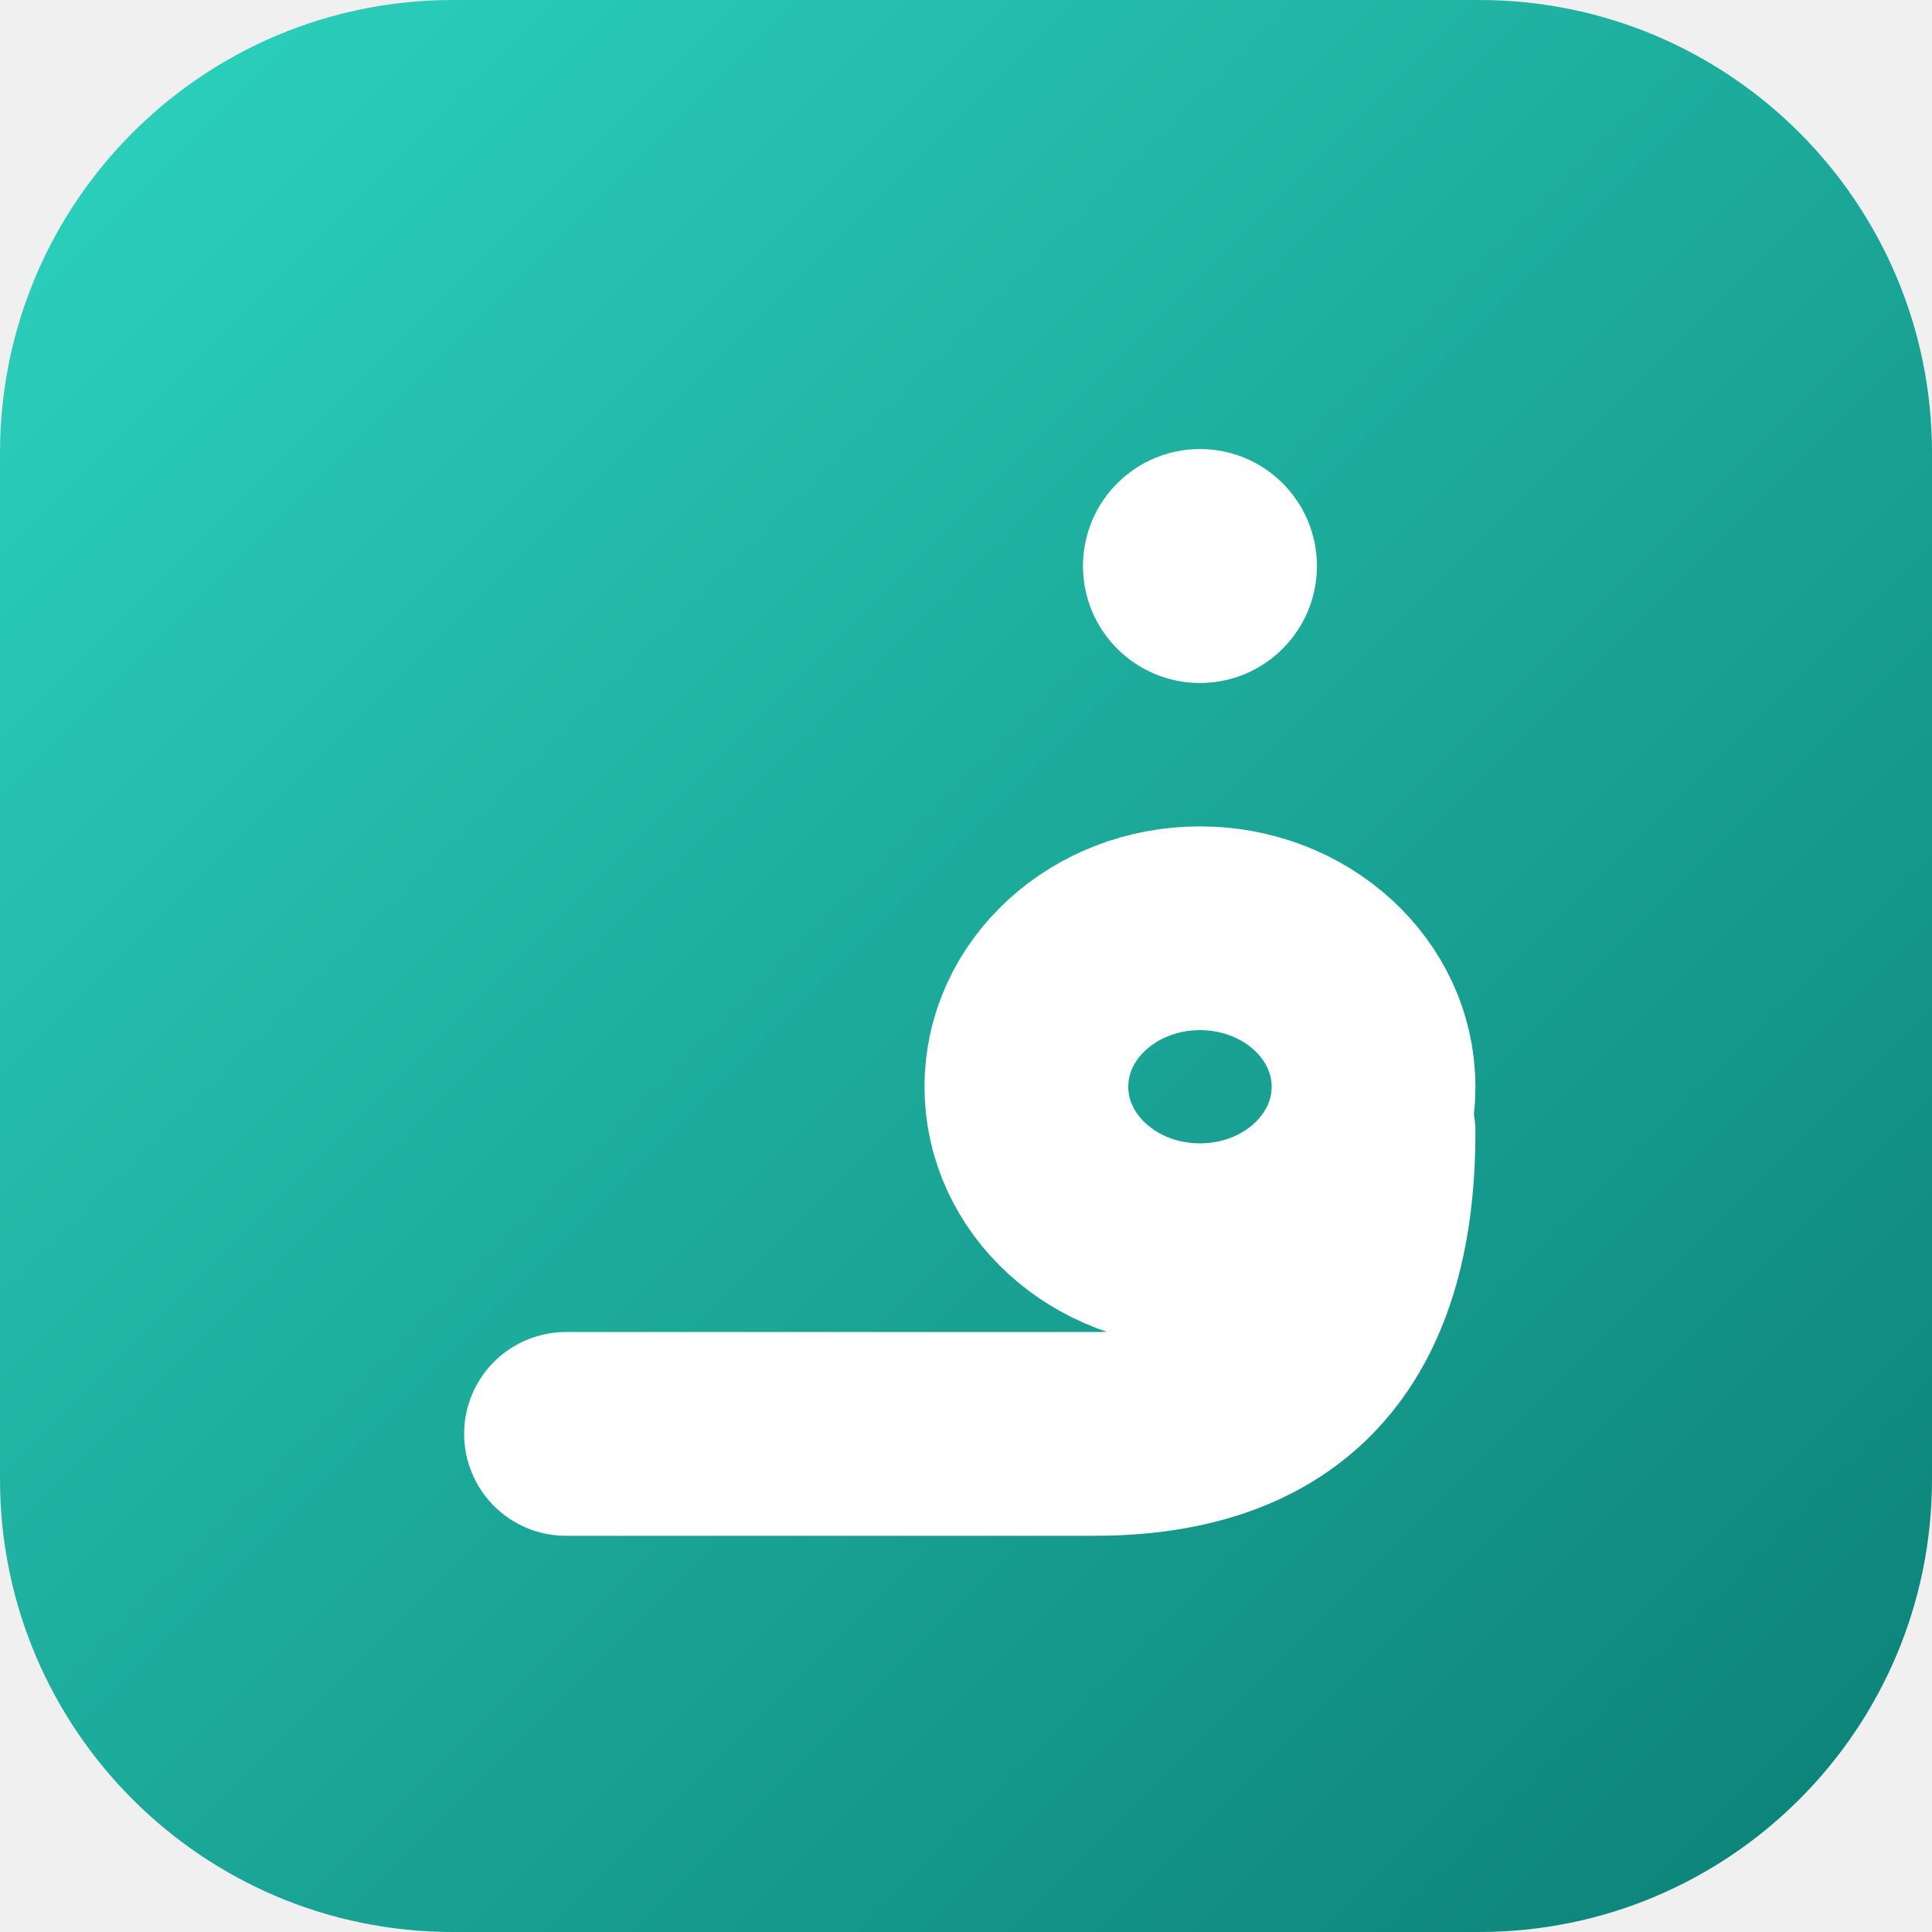
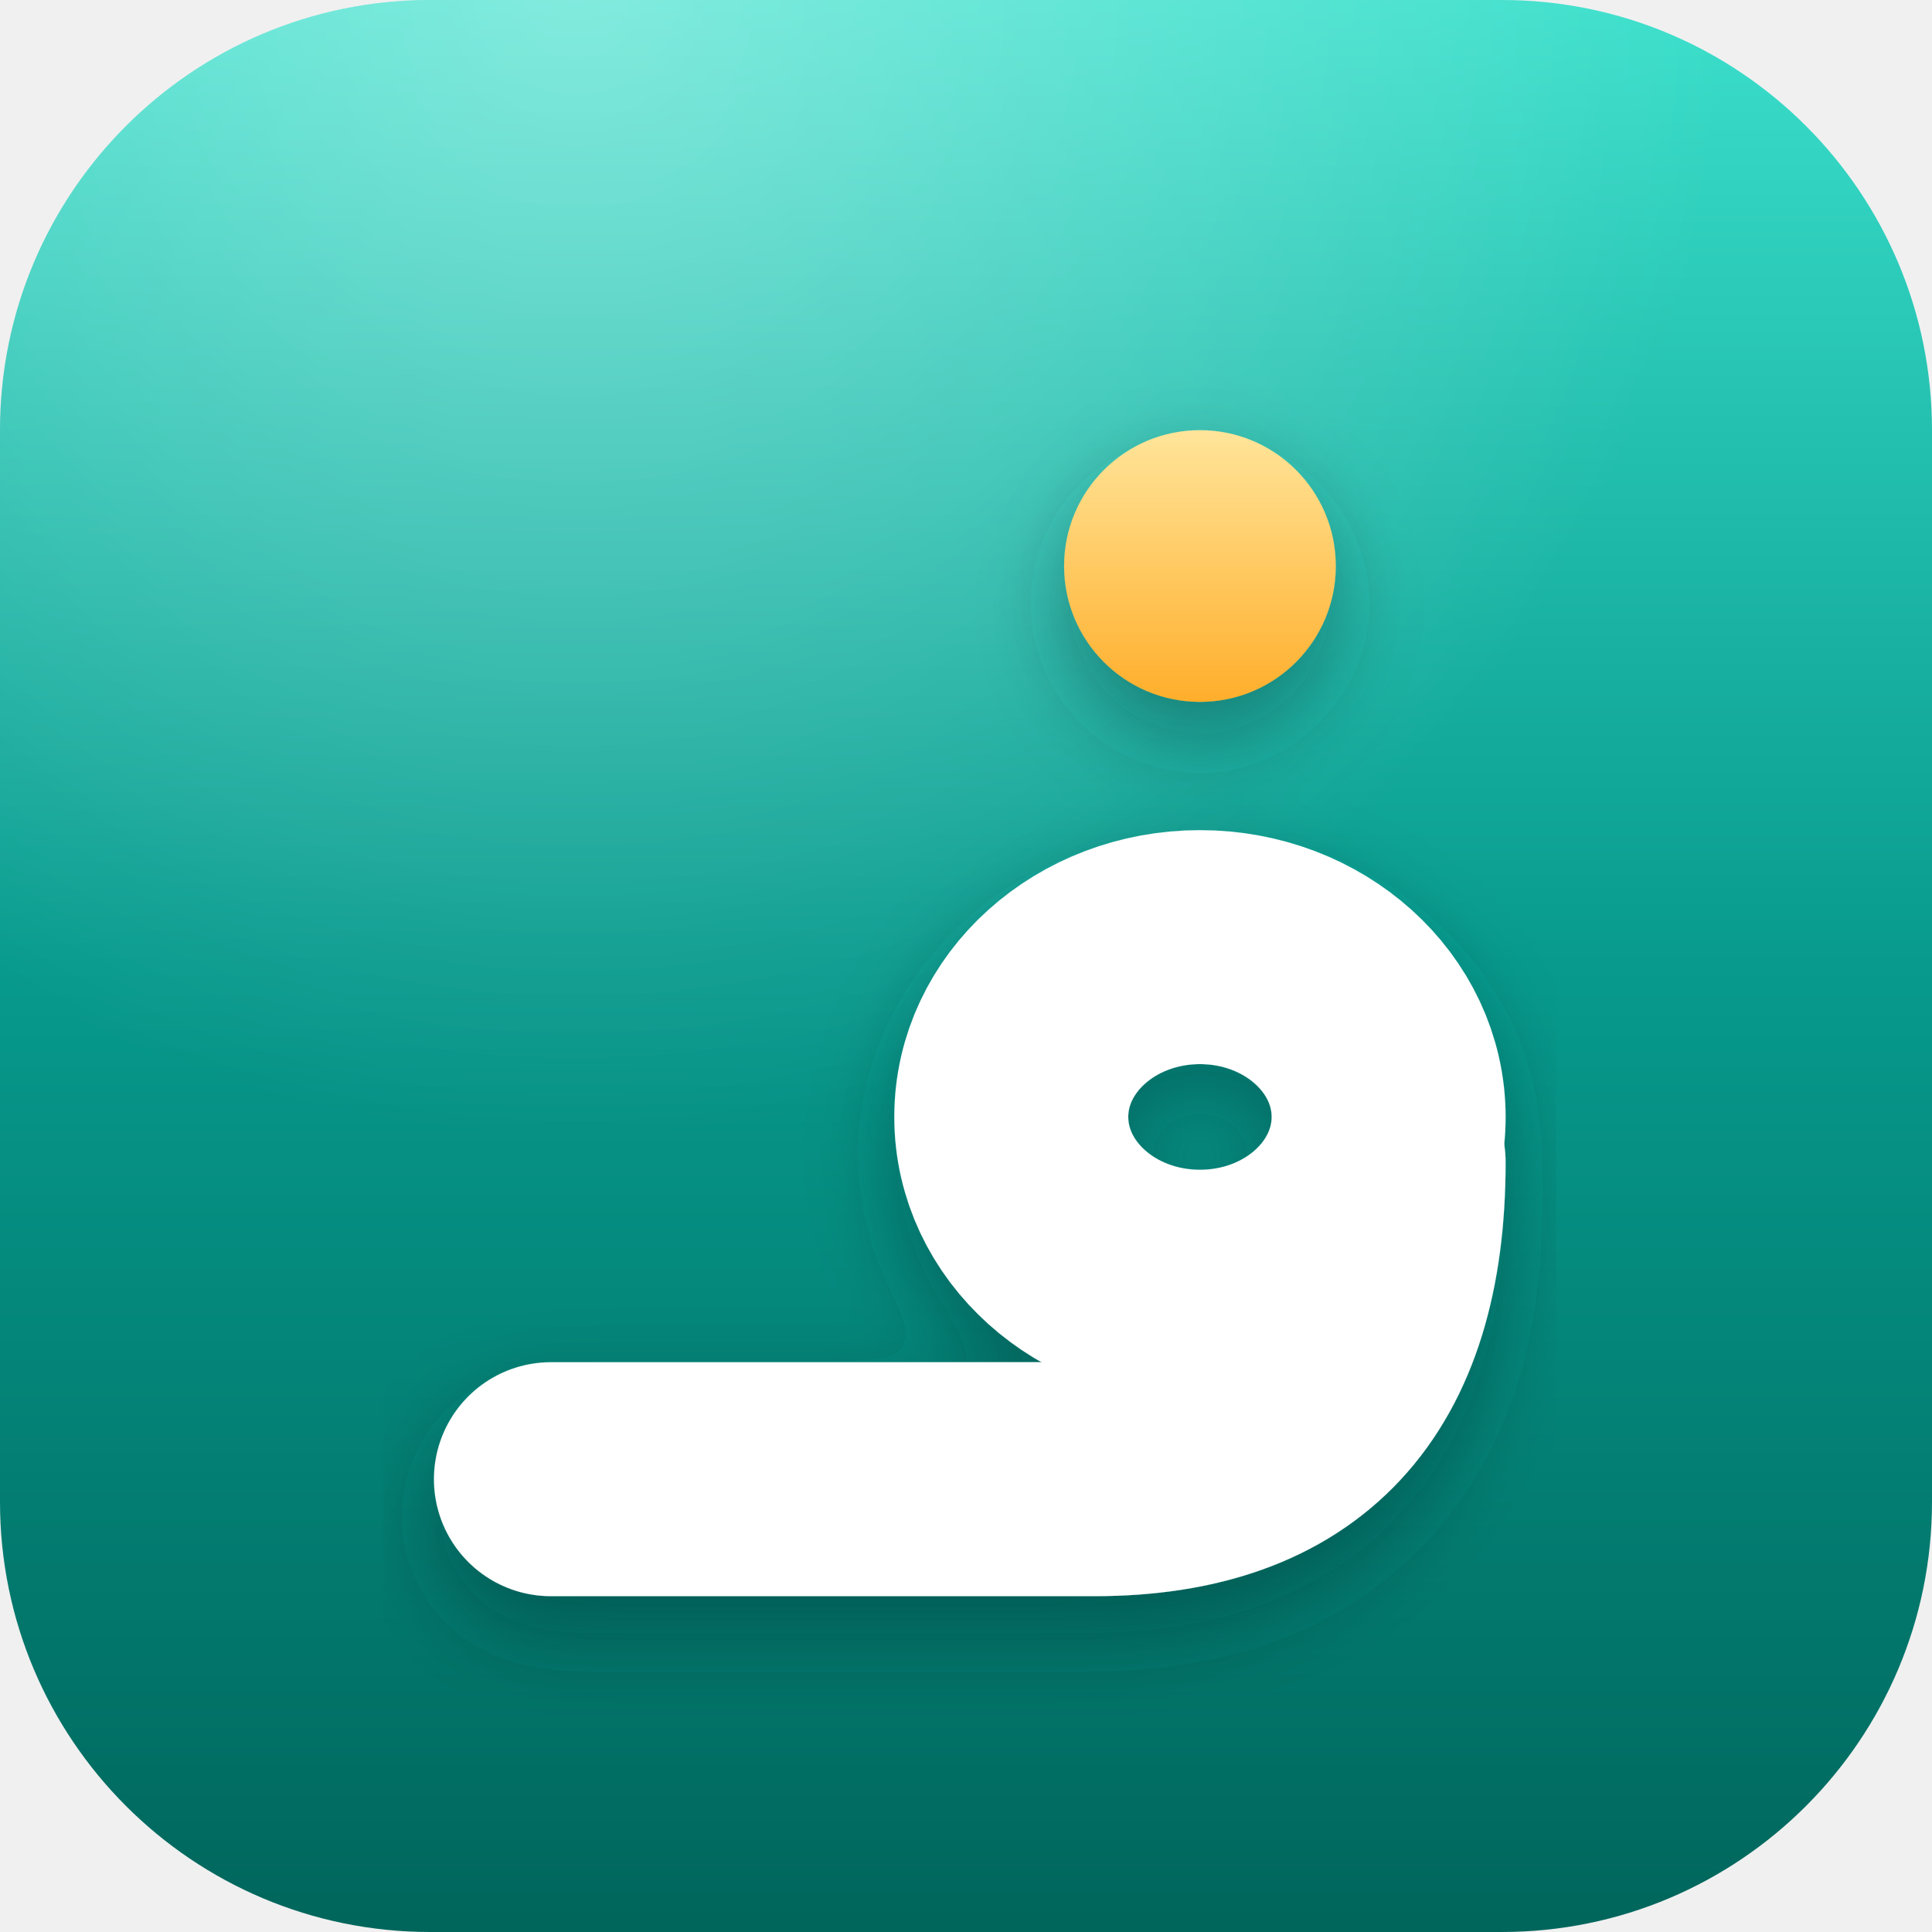
<svg xmlns="http://www.w3.org/2000/svg" viewBox="0 0 512 512">
  <defs>
-     <linearGradient id="fp" x1="0" y1="0" x2="1" y2="1">
-       <stop offset="0" stop-color="#2DD4BF" />
-       <stop offset="1" stop-color="#0B7F75" />
+     <linearGradient id="bg" x1="0" y1="0" x2="0" y2="1">
+       <stop offset="0" stop-color="#3CE0CC" />
+       <stop offset=".5" stop-color="#079A8D" />
+       <stop offset="1" stop-color="#00655B" />
    </linearGradient>
+     <radialGradient id="hl" cx=".3" cy="0" r=".95">
+       <stop offset="0" stop-color="#fff" stop-opacity=".36" />
+       <stop offset=".62" stop-color="#fff" stop-opacity="0" />
+     </radialGradient>
+     <linearGradient id="coin" x1="0" y1="0" x2="0" y2="1">
+       <stop offset="0" stop-color="#FFE59A" />
+       <stop offset="1" stop-color="#FFAE2B" />
+     </linearGradient>
+     <filter id="sh" x="-20%" y="-20%" width="140%" height="150%">
+       <feDropShadow dx="0" dy="10" stdDeviation="11" flood-color="#00362F" flood-opacity=".38" />
+     </filter>
  </defs>
-   <rect width="512" height="512" rx="120" fill="url(#fp)" />
-   <g fill="none" stroke="#fff" stroke-width="54" stroke-linecap="round" stroke-linejoin="round">
-     <ellipse cx="318" cy="288" rx="46" ry="42" />
-     <path d="M364 300Q364 380 290 380H150" />
+   <rect width="512" height="512" rx="114" fill="url(#bg)" />
+   <rect width="512" height="512" rx="114" fill="url(#hl)" />
+   <g filter="url(#sh)">
+     <g fill="none" stroke="#fff" stroke-width="62" stroke-linecap="round" stroke-linejoin="round">
+       <ellipse cx="318" cy="296" rx="50" ry="45" />
+       <path d="M368 308Q368 392 290 392H146" />
+     </g>
+     <circle cx="318" cy="150" r="36" fill="url(#coin)" />
  </g>
-   <circle cx="318" cy="150" r="31" fill="#fff" />
</svg>
